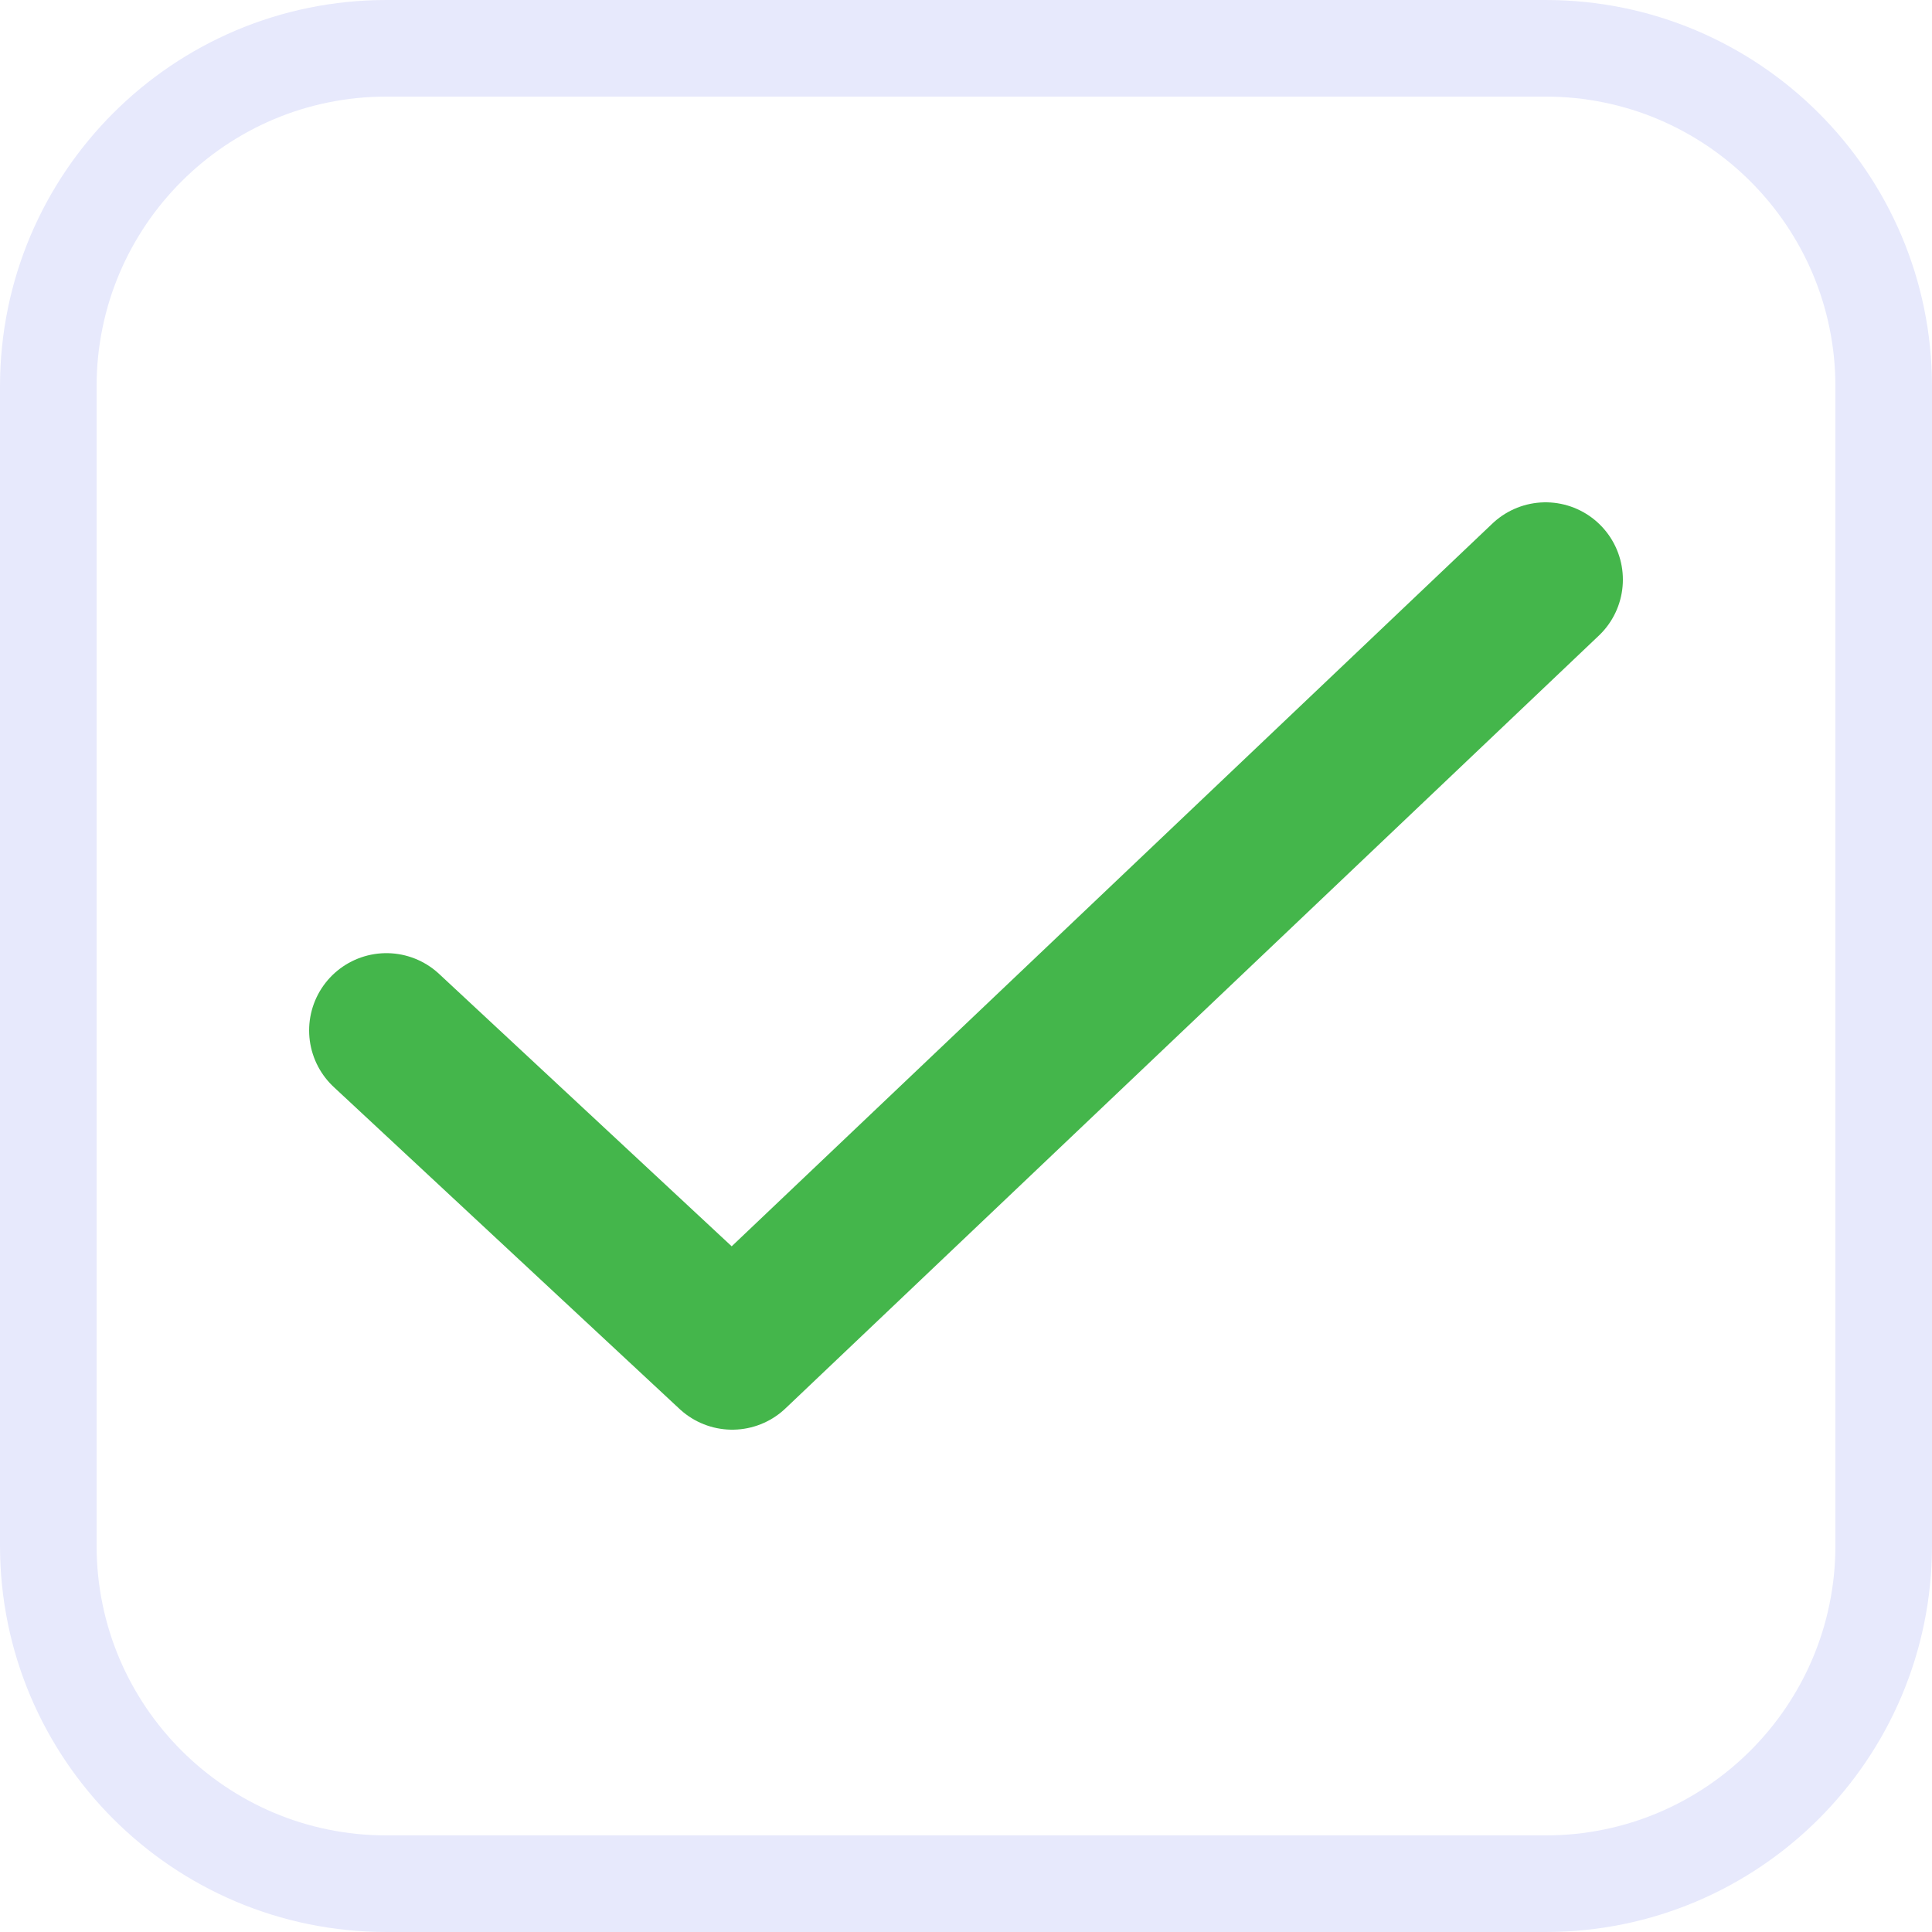
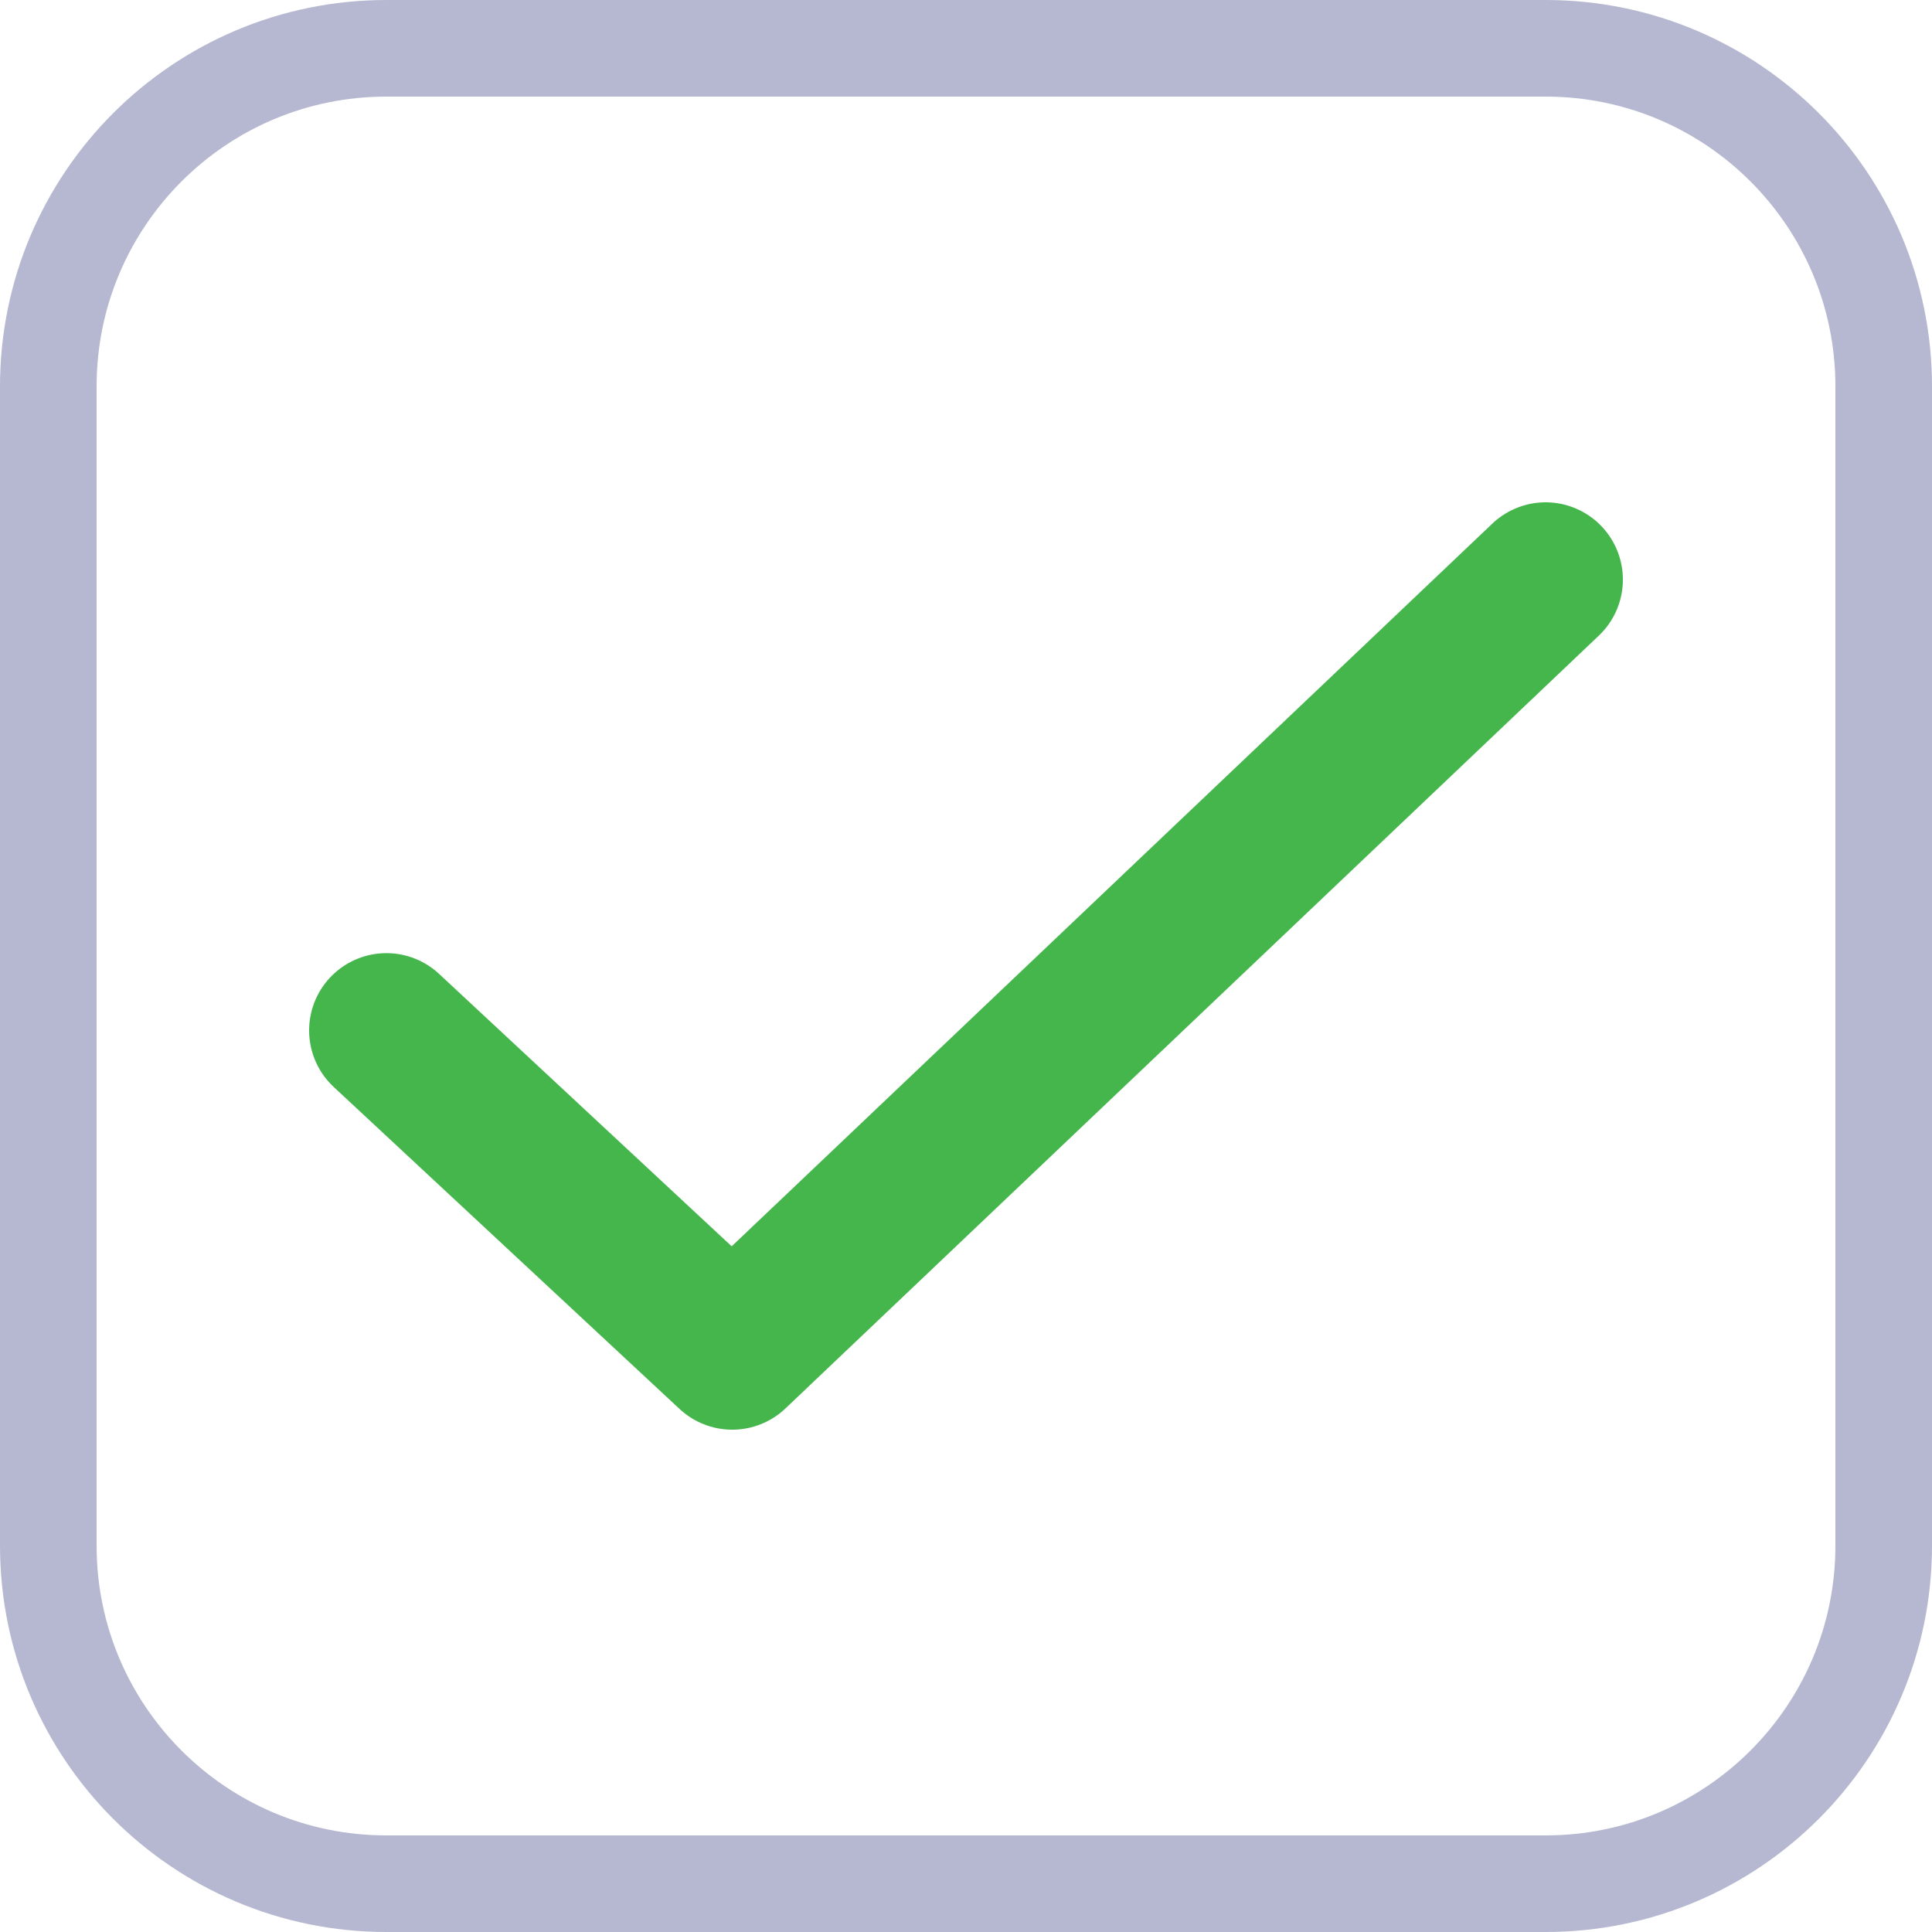
<svg xmlns="http://www.w3.org/2000/svg" width="20" height="20" viewBox="0 0 20 20" fill="none">
-   <path d="M0.5 4C0.5 2.067 2.067 0.5 4 0.5H16C17.933 0.5 19.5 2.067 19.5 4V16C19.5 17.933 17.933 19.5 16 19.5H4C2.067 19.5 0.5 17.933 0.5 16V4Z" stroke="#E7E9FC" />
+   <path d="M0.5 4C0.5 2.067 2.067 0.5 4 0.5H16C17.933 0.5 19.5 2.067 19.5 4V16C19.5 17.933 17.933 19.5 16 19.5H4C2.067 19.5 0.5 17.933 0.5 16V4Z" stroke="#B5B8D0" />
  <path d="M4 10.667L7.58 14L16 6" stroke="#44B64B" stroke-width="1.6" stroke-linecap="round" stroke-linejoin="round" />
</svg>
